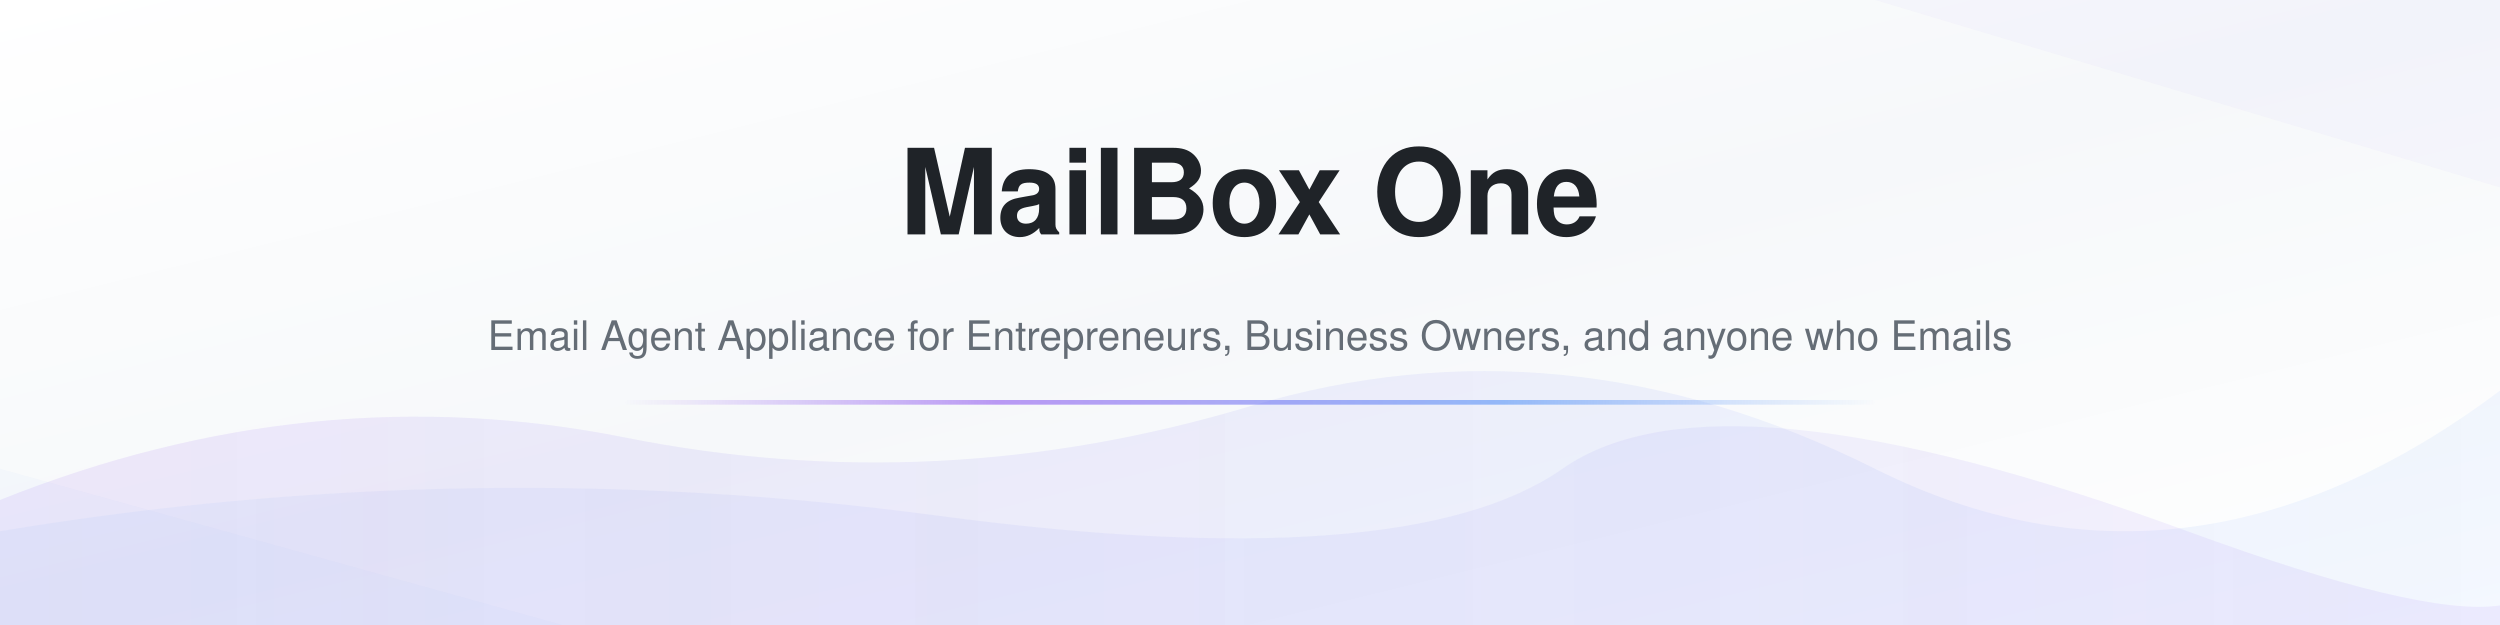
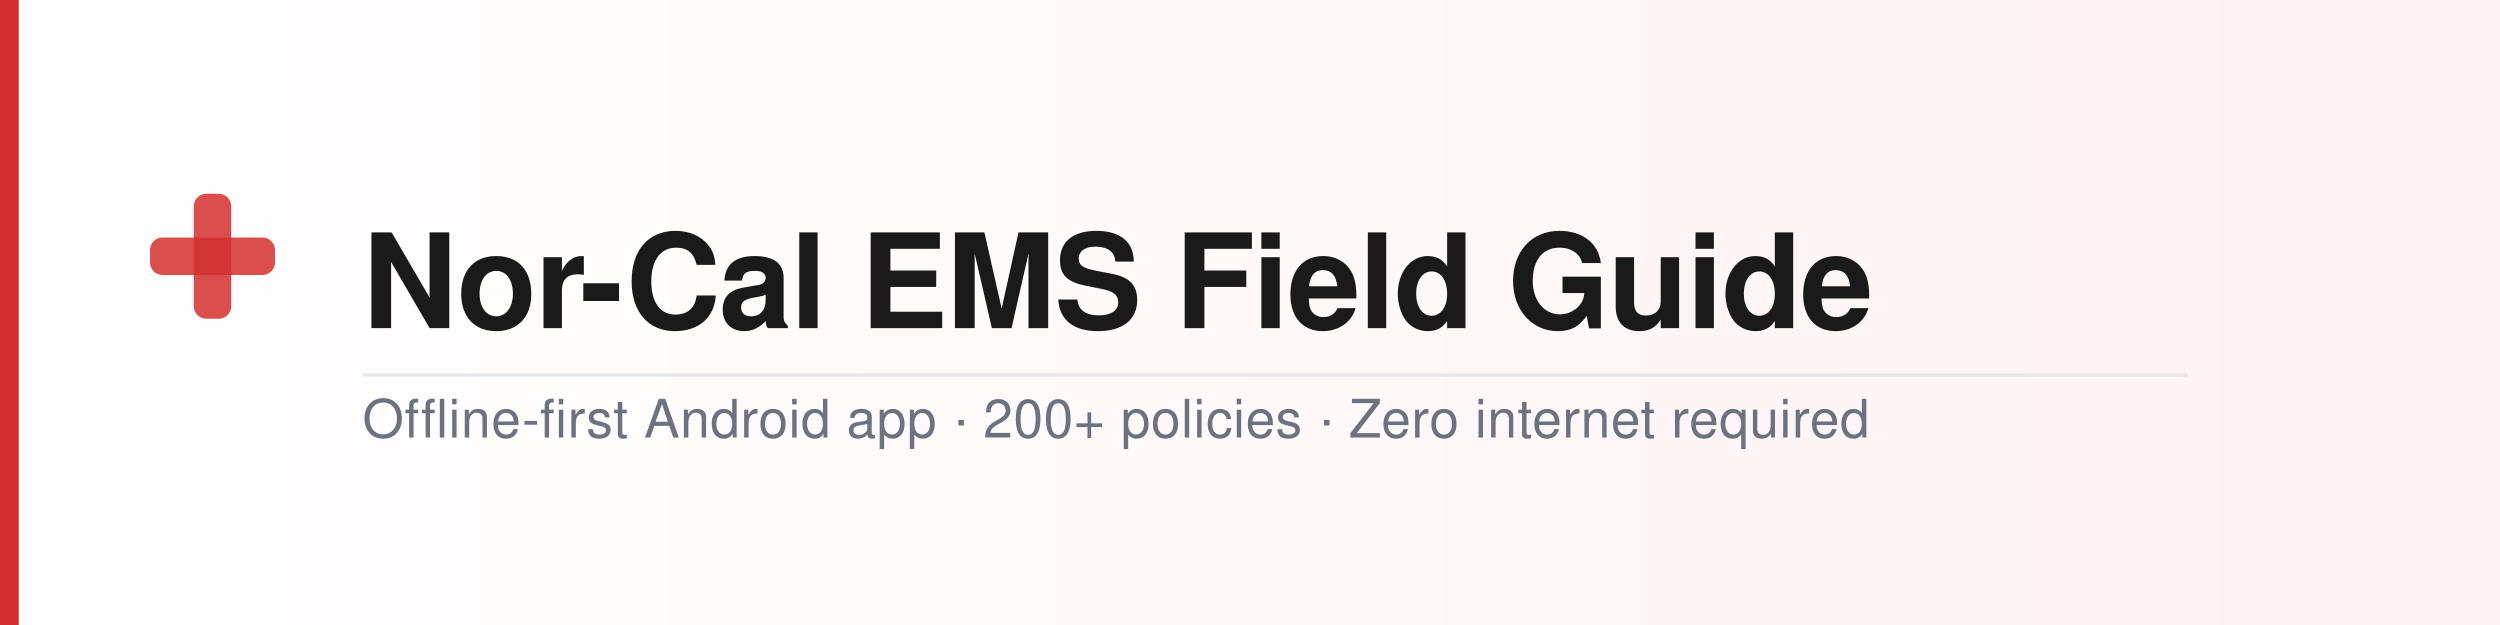
<svg xmlns="http://www.w3.org/2000/svg" viewBox="0 0 800 200">
  <defs>
-     <linearGradient id="bgGrad" x1="0%" y1="0%" x2="100%" y2="100%">
-       <stop offset="0%" style="stop-color:#FFFFFF" />
-       <stop offset="50%" style="stop-color:#F6F8FA" />
-       <stop offset="100%" style="stop-color:#FFFFFF" />
-     </linearGradient>
-     <linearGradient id="wave1Grad" x1="0%" y1="0%" x2="100%" y2="0%">
-       <stop offset="0%" style="stop-color:#7C3AED;stop-opacity:0.1" />
-       <stop offset="100%" style="stop-color:#3B82F6;stop-opacity:0.06" />
-     </linearGradient>
-     <linearGradient id="wave2Grad" x1="0%" y1="0%" x2="100%" y2="0%">
-       <stop offset="0%" style="stop-color:#3B82F6;stop-opacity:0.05" />
-       <stop offset="100%" style="stop-color:#7C3AED;stop-opacity:0.08" />
-     </linearGradient>
-     <linearGradient id="accentLine" x1="0%" y1="0%" x2="100%" y2="0%">
-       <stop offset="0%" style="stop-color:#7C3AED;stop-opacity:0" />
-       <stop offset="30%" style="stop-color:#7C3AED;stop-opacity:0.5" />
-       <stop offset="70%" style="stop-color:#3B82F6;stop-opacity:0.5" />
-       <stop offset="100%" style="stop-color:#3B82F6;stop-opacity:0" />
+     <linearGradient id="bg-light" x1="0%" y1="0%" x2="100%" y2="0%">
+       <stop offset="0%" style="stop-color:#ffffff;stop-opacity:1" />
+       <stop offset="100%" style="stop-color:#fef2f2;stop-opacity:1" />
    </linearGradient>
  </defs>
-   <rect width="800" height="200" fill="url(#bgGrad)" />
-   <path d="M0 160 Q100 120 200 140 T400 130 T600 150 T800 125 L800 200 L0 200 Z" fill="url(#wave1Grad)" />
-   <path d="M0 170 Q150 145 300 165 T500 150 T700 170 T800 155 L800 200 L0 200 Z" fill="url(#wave2Grad)" />
-   <polygon points="600,0 800,0 800,60" fill="#7C3AED" opacity="0.03" />
-   <polygon points="0,200 0,150 180,200" fill="#3B82F6" opacity="0.03" />
-   <rect x="200" y="128" width="400" height="1.5" rx="1" fill="url(#accentLine)" />
-   <text x="400" y="75" text-anchor="middle" font-family="-apple-system, BlinkMacSystemFont, 'Segoe UI', Helvetica, Arial, sans-serif" font-size="38" font-weight="700" fill="#1F2328" letter-spacing="-0.5">MailBox One</text>
-   <text x="400" y="112" text-anchor="middle" font-family="-apple-system, BlinkMacSystemFont, 'Segoe UI', Helvetica, Arial, sans-serif" font-size="13" font-weight="400" fill="#656D76">Email Agent Appliance for Entrepreneurs, Business Owners, and anyone who Emails</text>
+   <rect width="800" height="200" fill="url(#bg-light)" />
+   <rect x="0" y="0" width="6" height="200" fill="#D32F2F" />
+   <rect x="48" y="76" width="40" height="12" rx="4" fill="#D32F2F" opacity="0.85" />
+   <rect x="62" y="62" width="12" height="40" rx="4" fill="#D32F2F" opacity="0.85" />
+   <text x="116" y="105" font-family="-apple-system, BlinkMacSystemFont, 'Segoe UI', Helvetica, Arial, sans-serif" font-size="42" font-weight="700" fill="#1a1a1a" letter-spacing="-0.5">Nor-Cal EMS Field Guide</text>
+   <text x="116" y="140" font-family="-apple-system, BlinkMacSystemFont, 'Segoe UI', Helvetica, Arial, sans-serif" font-size="17" font-weight="400" fill="#6b7280" letter-spacing="0.2">Offline-first Android app · 200+ policies · Zero internet required</text>
+   <line x1="116" y1="120" x2="700" y2="120" stroke="#e5e7eb" stroke-width="1" />
</svg>
